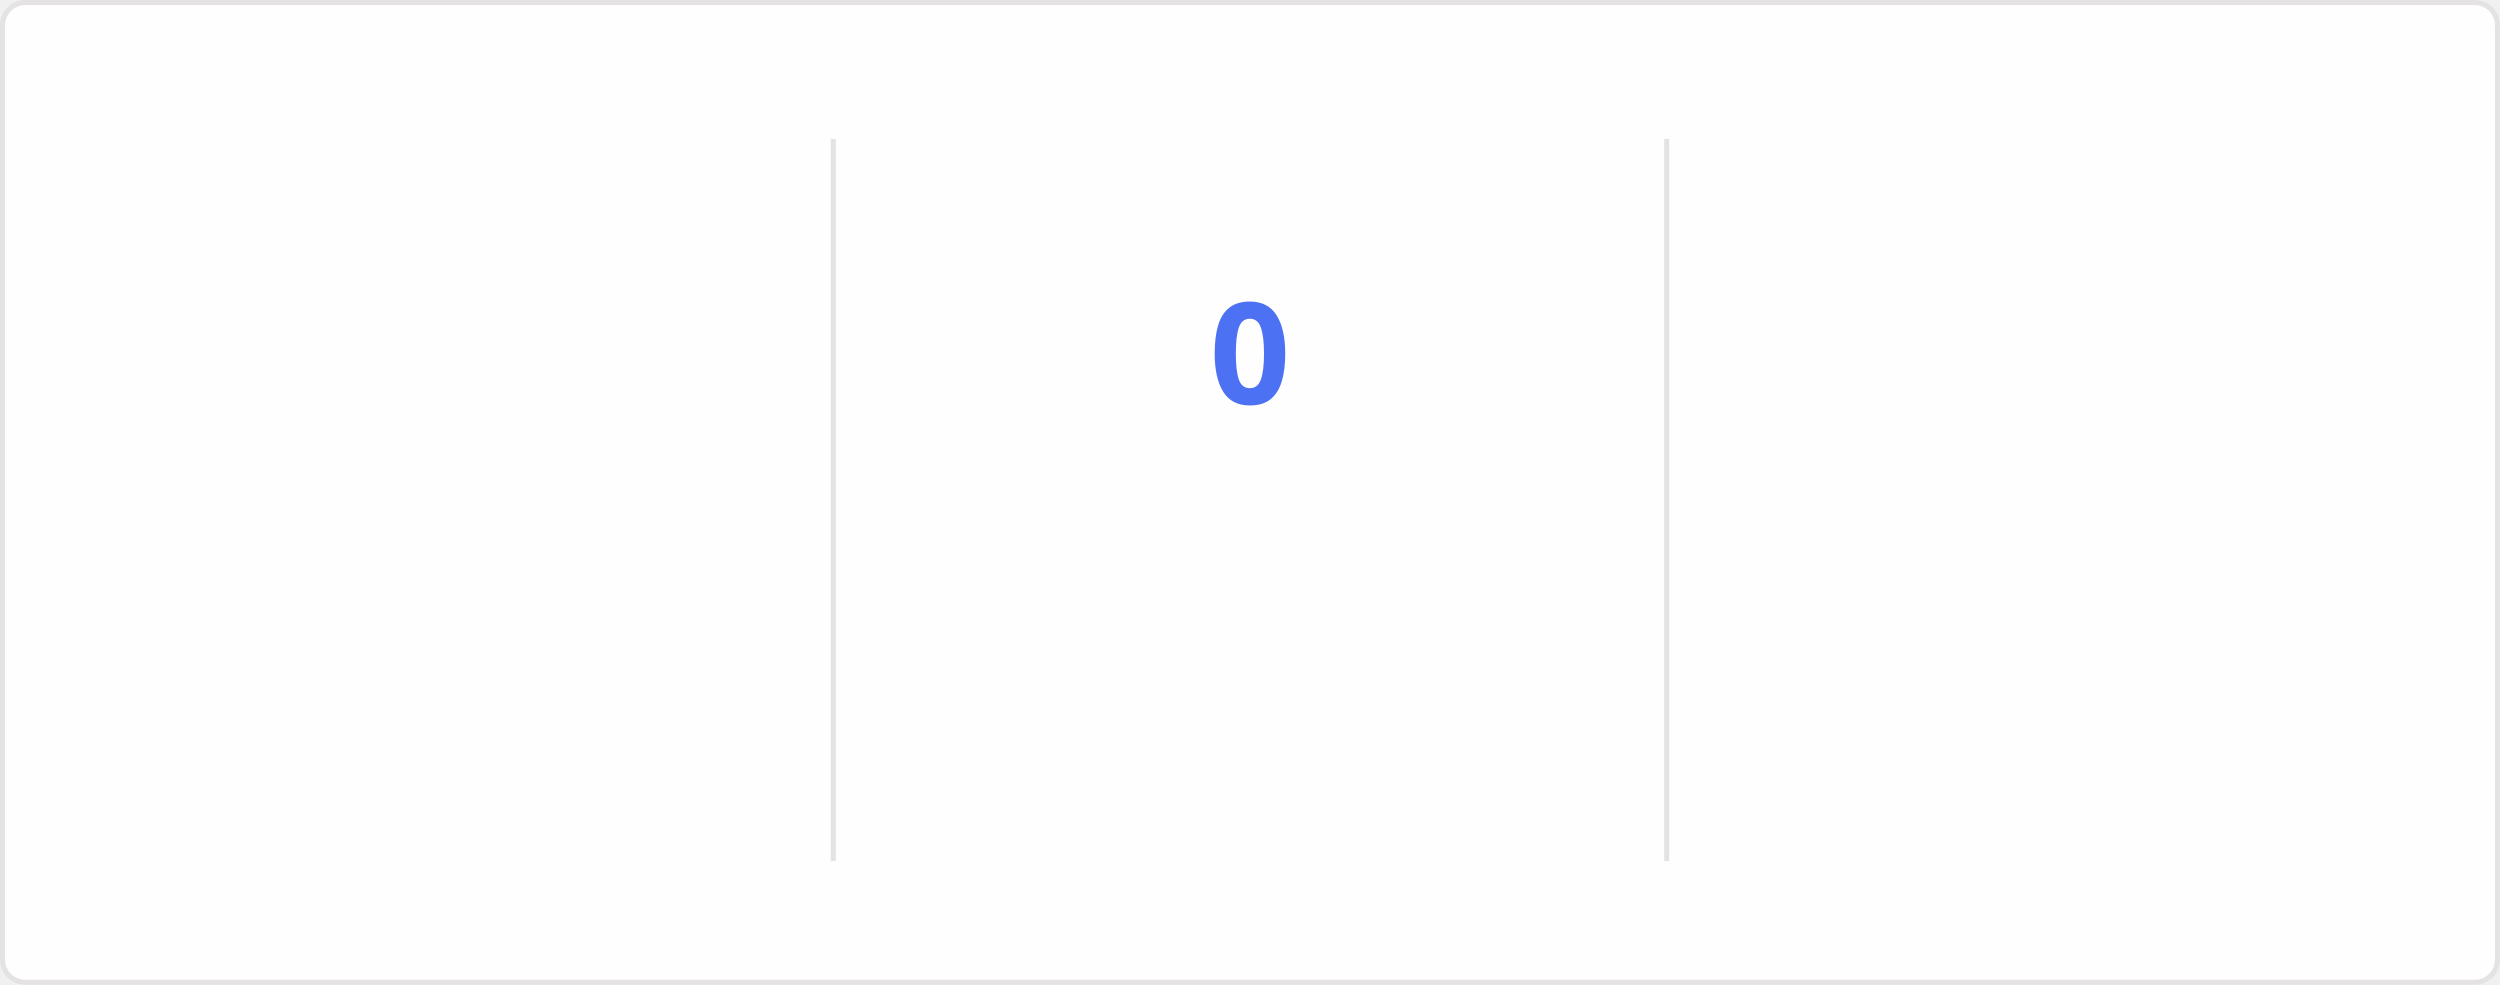
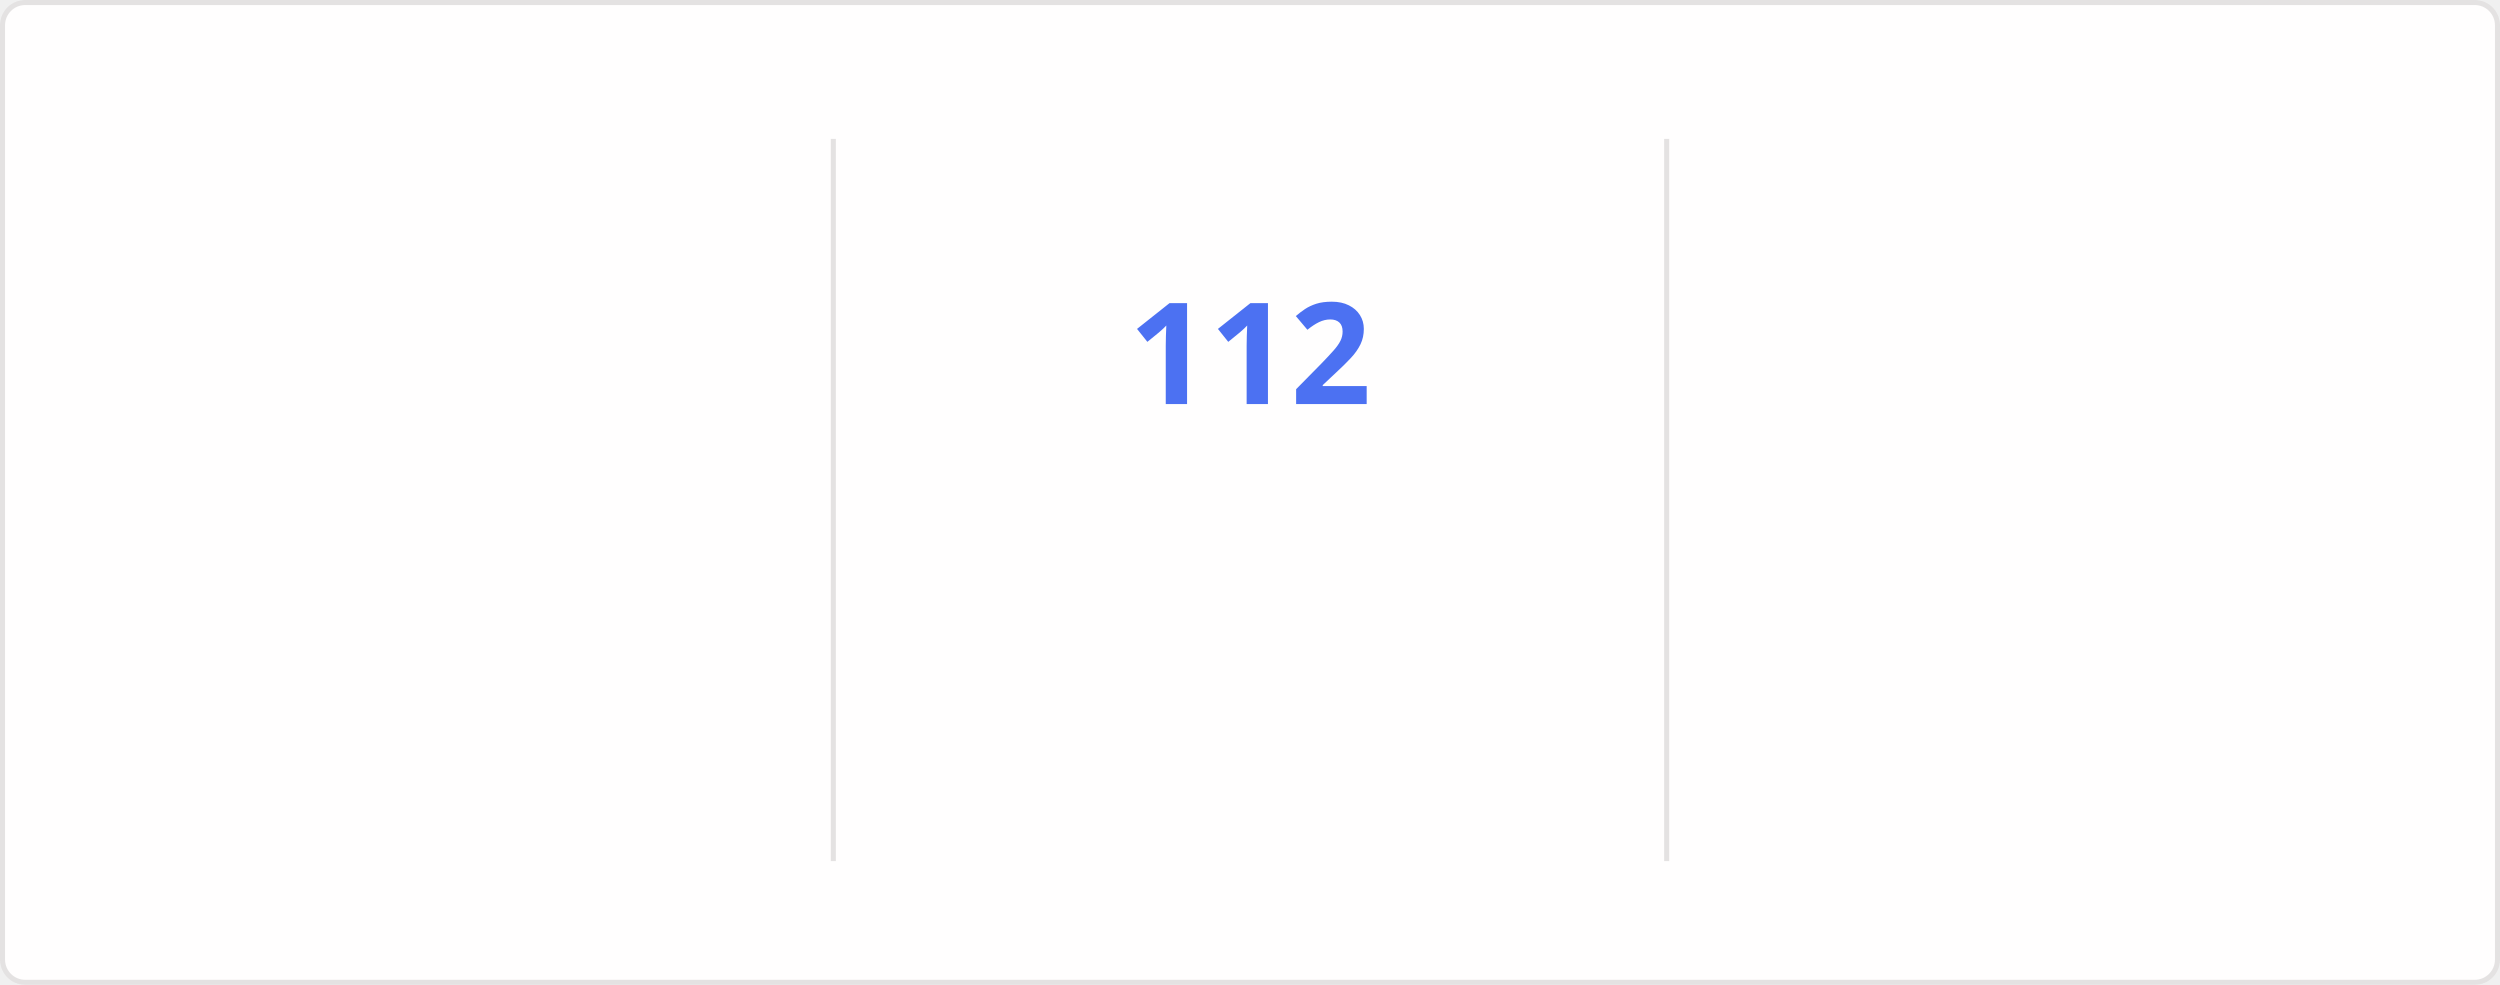
<svg xmlns="http://www.w3.org/2000/svg" style="isolation: isolate" viewBox="0 0 495 195" width="495px" height="195px" direction="ltr">
  <style>
    @keyframes currstreak {
      0% { font-size: 3px; opacity: 0.2; }
      80% { font-size: 34px; opacity: 1; }
      100% { font-size: 28px; opacity: 1; }
    }
    @keyframes fadein {
      0% { opacity: 0; }
      100% { opacity: 1; }
    }
    .big-number {
      font-family: "Segoe UI", Ubuntu, sans-serif;
      font-weight: 700;
      font-size: 28px;
      fill: #2f80ed;
    }
    .label {
      font-family: "Segoe UI", Ubuntu, sans-serif;
      font-weight: 400;
      font-size: 14px;
      fill: #2f80ed;
    }
    .range-text {
      font-family: "Segoe UI", Ubuntu, sans-serif;
      font-weight: 400;
      font-size: 12px;
      fill: #434d58;
    }
    .current-streak-num {
      font-family: "Segoe UI", Ubuntu, sans-serif;
      font-weight: 700;
      font-size: 28px;
      fill: #4c71f2;
    }</style>
  <defs>
    <clipPath id="outer_rectangle">
      <rect width="495" height="195" rx="4.5" />
    </clipPath>
    <mask id="mask_out_ring_behind_fire">
      <rect width="495" height="195" fill="white" />
      <ellipse id="mask-ellipse" cx="247.5" cy="32" rx="13" ry="18" fill="black" />
    </mask>
  </defs>
  <g clip-path="url(#outer_rectangle)">
    <g style="isolation: isolate">
      <rect fill="#fffefe" rx="4.5" x="0.5" y="0.5" width="494" height="194" stroke="#e4e2e2" />
    </g>
    <g style="isolation: isolate">
      <line x1="165" y1="28" x2="165" y2="170" vector-effect="non-scaling-stroke" stroke-width="1" stroke="#e4e2e2" stroke-linejoin="miter" stroke-linecap="square" stroke-miterlimit="3" />
      <line x1="330" y1="28" x2="330" y2="170" vector-effect="non-scaling-stroke" stroke-width="1" stroke="#e4e2e2" stroke-linejoin="miter" stroke-linecap="square" stroke-miterlimit="3" />
    </g>
    <g style="isolation: isolate">
      <g transform="translate(82.5, 48)">
        <text x="0" y="32" stroke-width="0" text-anchor="middle" class="big-number" style="opacity: 0; animation: fadein 0.5s linear forwards 0.6s">
            7.3K
          </text>
      </g>
      <g transform="translate(82.5, 84)">
        <text x="0" y="32" stroke-width="0" text-anchor="middle" class="label" style="opacity: 0; animation: fadein 0.5s linear forwards 0.7s">
            Total Contributions
          </text>
      </g>
      <g transform="translate(82.5, 114)">
        <text x="0" y="32" stroke-width="0" text-anchor="middle" class="range-text" style="opacity: 0; animation: fadein 0.5s linear forwards 0.8s">
            Oct 26 - Present
          </text>
      </g>
    </g>
    <g style="isolation: isolate">
      <g mask="url(#mask_out_ring_behind_fire)">
        <circle cx="247.5" cy="71" r="40" fill="none" stroke="#2f80ed" stroke-width="5" style="opacity: 0; animation: fadein 0.5s linear forwards 0.4s" />
      </g>
      <g transform="translate(247.5, 19.5)" stroke-opacity="0" style="opacity: 0; animation: fadein 0.5s linear forwards 0.6s">
        <path d="M -12 -0.5 L 15 -0.5 L 15 23.5 L -12 23.5 L -12 -0.5 Z" fill="none" />
        <path d="M 1.5 0.67 C 1.5 0.67 2.24 3.32 2.24 5.47 C 2.24 7.53 0.89 9.2 -1.17 9.2 C -3.23 9.2 -4.79 7.53 -4.79 5.47 L -4.76 5.11 C -6.78 7.51 -8 10.62 -8 13.99 C -8 18.41 -4.42 22 0 22 C 4.42 22 8 18.41 8 13.99 C 8 8.6 5.41 3.79 1.5 0.67 Z M -0.29 19 C -2.07 19 -3.51 17.6 -3.51 15.86 C -3.51 14.24 -2.46 13.1 -0.7 12.74 C 1.07 12.38 2.9 11.53 3.92 10.16 C 4.31 11.45 4.51 12.81 4.51 14.2 C 4.51 16.85 2.36 19 -0.29 19 Z" fill="#2f80ed" stroke-opacity="0" />
      </g>
      <g transform="translate(247.5, 48)">
        <text x="0" y="32" stroke-width="0" text-anchor="middle" class="current-streak-num" style="animation: currstreak 0.6s linear forwards">
-             0
+             112
          </text>
      </g>
      <g transform="translate(247.5, 108)">
        <text x="0" y="32" stroke-width="0" text-anchor="middle" class="label" style="opacity: 0; animation: fadein 0.5s linear forwards 0.9s">
            Current Streak
          </text>
      </g>
      <g transform="translate(247.5, 145)">
        <text x="0" y="21" stroke-width="0" text-anchor="middle" class="range-text" style="opacity: 0; animation: fadein 0.5s linear forwards 0.9s">
-             0 days
+             Jul 12 - Oct 31
          </text>
      </g>
    </g>
    <g style="isolation: isolate">
      <g transform="translate(412.5, 48)">
        <text x="0" y="32" stroke-width="0" text-anchor="middle" class="big-number" style="opacity: 0; animation: fadein 0.5s linear forwards 1.2s">
-             111
+             112
          </text>
      </g>
      <g transform="translate(412.5, 84)">
        <text x="0" y="32" stroke-width="0" text-anchor="middle" class="label" style="opacity: 0; animation: fadein 0.5s linear forwards 1.3s">
            Longest Streak
          </text>
      </g>
      <g transform="translate(412.5, 114)">
        <text x="0" y="32" stroke-width="0" text-anchor="middle" class="range-text" style="opacity: 0; animation: fadein 0.5s linear forwards 1.4s">
-             Jul 12 - Oct 30
+             Jul 12 - Oct 31
          </text>
      </g>
    </g>
  </g>
</svg>
